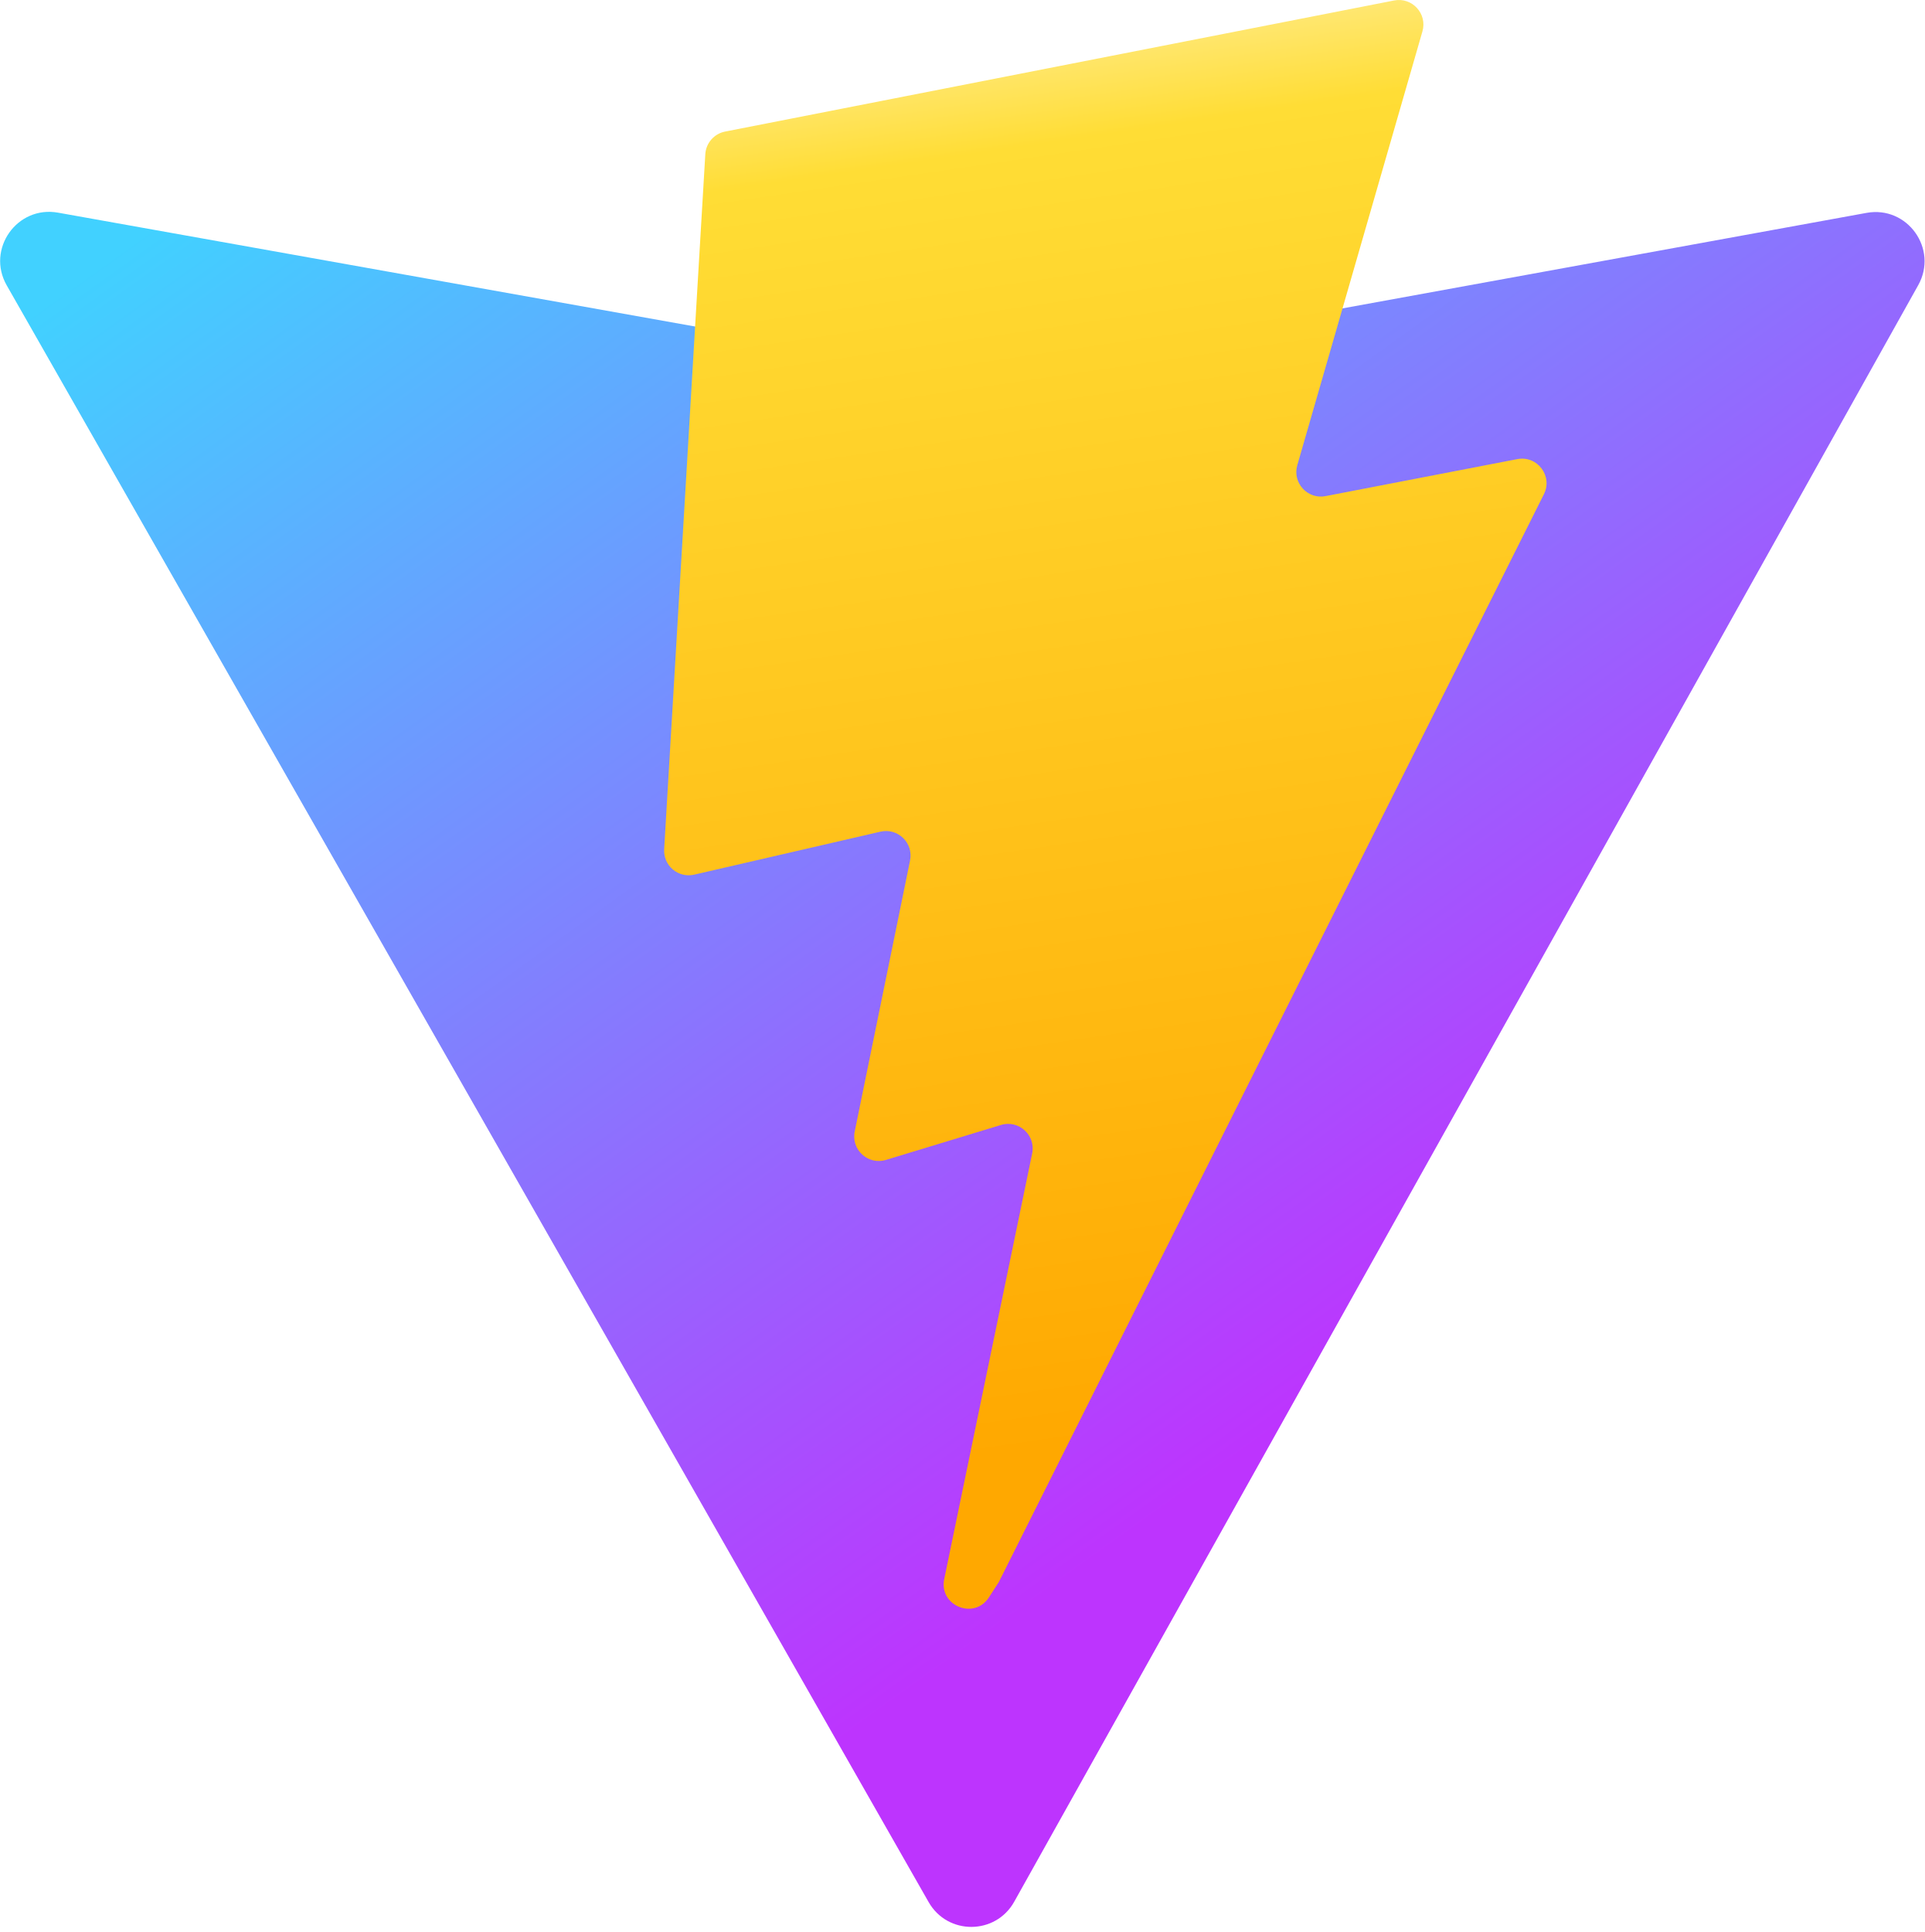
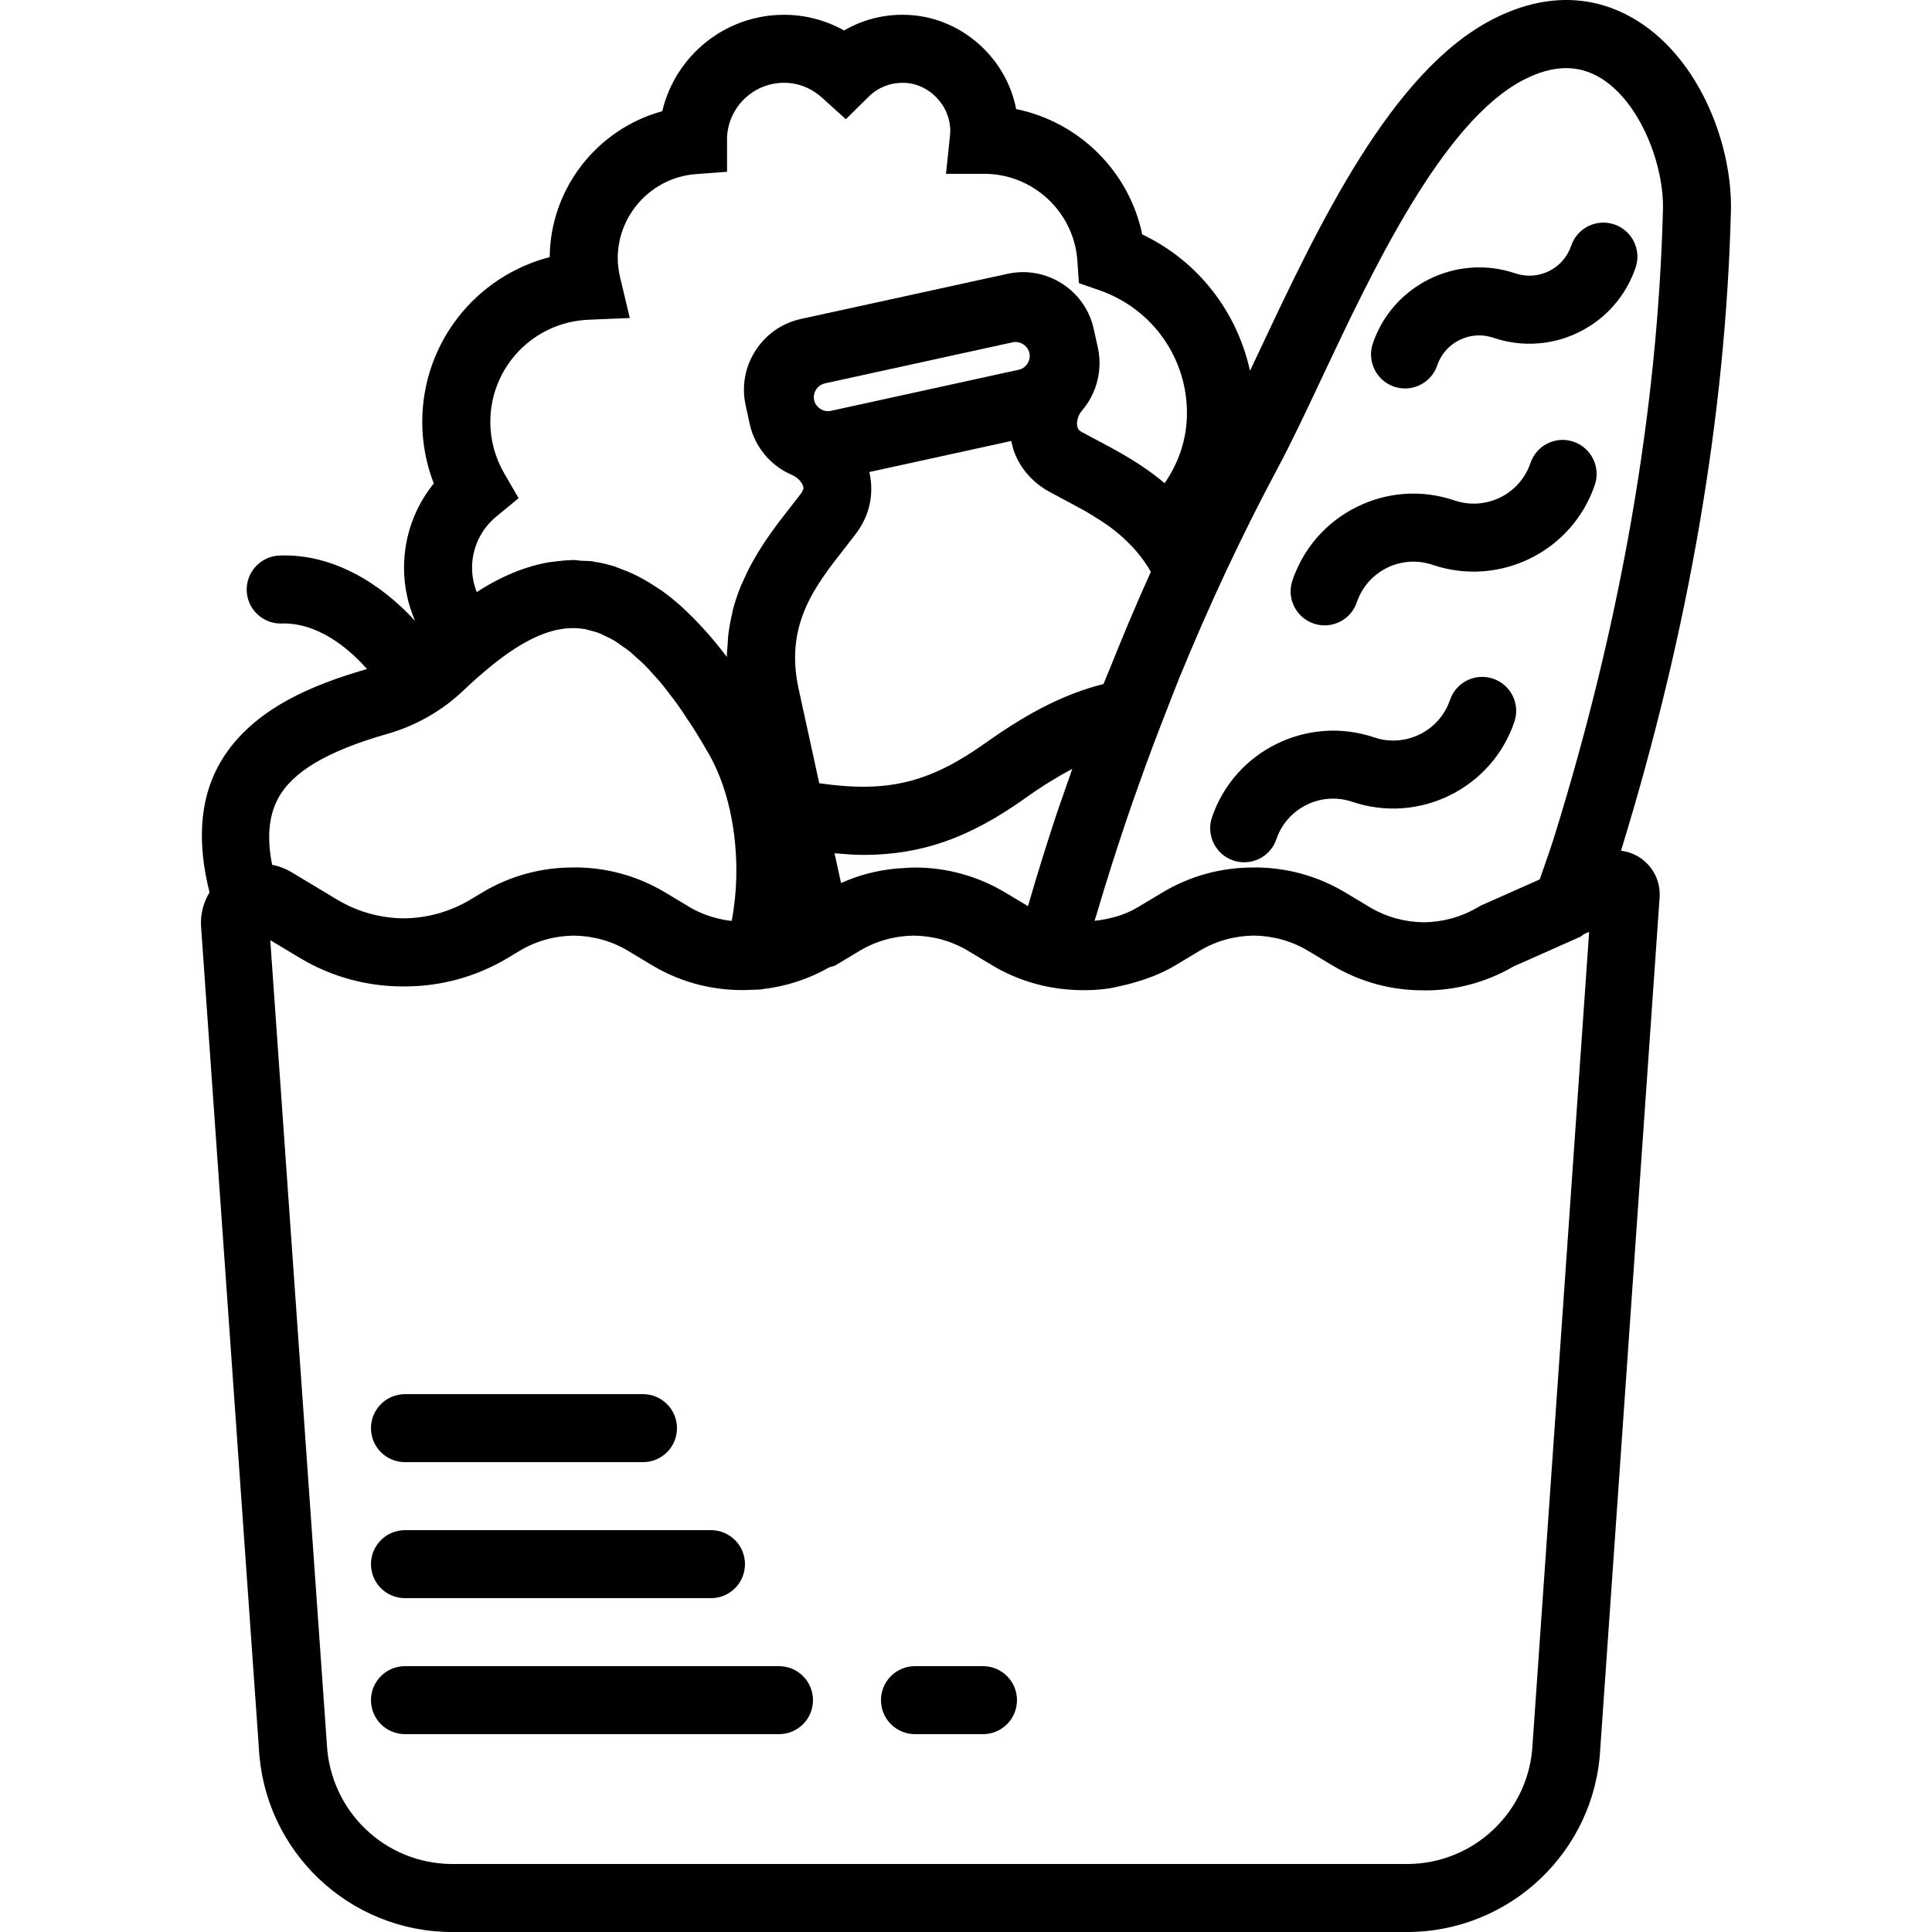
- <svg xmlns="http://www.w3.org/2000/svg" aria-hidden="true" role="img" class="iconify iconify--logos" width="31.88" height="32" preserveAspectRatio="xMidYMid meet" viewBox="0 0 256 257">
-   <defs>
-     <linearGradient id="IconifyId1813088fe1fbc01fb466" x1="-.828%" x2="57.636%" y1="7.652%" y2="78.411%">
-       <stop offset="0%" stop-color="#41D1FF" />
-       <stop offset="100%" stop-color="#BD34FE" />
-     </linearGradient>
-     <linearGradient id="IconifyId1813088fe1fbc01fb467" x1="43.376%" x2="50.316%" y1="2.242%" y2="89.03%">
-       <stop offset="0%" stop-color="#FFEA83" />
-       <stop offset="8.333%" stop-color="#FFDD35" />
-       <stop offset="100%" stop-color="#FFA800" />
-     </linearGradient>
-   </defs>
-   <path fill="url(#IconifyId1813088fe1fbc01fb466)" d="M255.153 37.938L134.897 252.976c-2.483 4.44-8.862 4.466-11.382.048L.875 37.958c-2.746-4.814 1.371-10.646 6.827-9.67l120.385 21.517a6.537 6.537 0 0 0 2.322-.004l117.867-21.483c5.438-.991 9.574 4.796 6.877 9.62Z" />
-   <path fill="url(#IconifyId1813088fe1fbc01fb467)" d="M185.432.063L96.44 17.501a3.268 3.268 0 0 0-2.634 3.014l-5.474 92.456a3.268 3.268 0 0 0 3.997 3.378l24.777-5.718c2.318-.535 4.413 1.507 3.936 3.838l-7.361 36.047c-.495 2.426 1.782 4.5 4.151 3.78l15.304-4.649c2.372-.72 4.652 1.36 4.15 3.788l-11.698 56.621c-.732 3.542 3.979 5.473 5.943 2.437l1.313-2.028l72.516-144.72c1.215-2.423-.88-5.186-3.54-4.672l-25.505 4.922c-2.396.462-4.435-1.77-3.759-4.114l16.646-57.705c.677-2.35-1.37-4.583-3.769-4.113Z" />
+ <svg xmlns="http://www.w3.org/2000/svg" fill="#000000" height="800px" width="800px" version="1.1" id="Capa_1" viewBox="0 0 56.823 56.823" xml:space="preserve">
+   <g>
+     <path d="M36.272,25.308c0.106,0.036,0.215,0.053,0.321,0.053c0.417,0,0.806-0.262,0.947-0.679c0.313-0.918,1.314-1.411,2.232-1.1   c1.962,0.664,4.103-0.389,4.768-2.352c0.178-0.522-0.102-1.091-0.625-1.269c-0.525-0.177-1.091,0.103-1.269,0.626   c-0.312,0.919-1.313,1.412-2.232,1.1c-1.959-0.661-4.102,0.39-4.768,2.352C35.469,24.561,35.749,25.13,36.272,25.308z" />
+     <path d="M38.638,18.34c0.106,0.036,0.215,0.053,0.321,0.053c0.417,0,0.806-0.262,0.947-0.679c0.151-0.445,0.466-0.805,0.888-1.013   s0.899-0.238,1.344-0.087c1.962,0.664,4.102-0.389,4.768-2.353c0.178-0.522-0.103-1.091-0.625-1.269   c-0.523-0.18-1.091,0.103-1.268,0.626c-0.312,0.92-1.311,1.413-2.232,1.101c-0.952-0.323-1.971-0.257-2.871,0.188   c-0.9,0.444-1.574,1.213-1.897,2.164C37.834,17.594,38.115,18.162,38.638,18.34z" />
+     <path d="M41.002,11.372c0.107,0.036,0.215,0.053,0.322,0.053c0.417,0,0.806-0.262,0.947-0.679c0.23-0.678,0.971-1.043,1.648-0.813   c0.835,0.283,1.73,0.225,2.521-0.164c0.79-0.39,1.381-1.064,1.665-1.899c0.178-0.522-0.102-1.091-0.625-1.269   c-0.525-0.179-1.091,0.103-1.269,0.626c-0.112,0.329-0.345,0.595-0.656,0.748c-0.311,0.153-0.663,0.176-0.993,0.063   c-1.722-0.581-3.601,0.343-4.185,2.064C40.2,10.626,40.479,11.194,41.002,11.372z" />
+     <path d="M48.246,25.234c-0.174-0.119-0.37-0.187-0.57-0.213c1.987-6.457,3.077-12.783,3.233-18.808   c0.049-1.895-0.877-4.425-2.744-5.596c-0.896-0.563-2.364-1.027-4.27-0.046c-2.987,1.541-5.123,6.074-6.839,9.718   c-0.099,0.21-0.196,0.415-0.292,0.618c-0.379-1.743-1.531-3.234-3.169-4.012c-0.386-1.856-1.858-3.31-3.708-3.687   c-0.02-0.104-0.045-0.206-0.076-0.309c-0.381-1.302-1.53-2.282-2.859-2.44c-0.749-0.089-1.491,0.066-2.125,0.437   c-0.54-0.301-1.146-0.461-1.768-0.461c-1.739,0-3.2,1.213-3.581,2.836c-1.901,0.518-3.295,2.263-3.31,4.291   c-2.169,0.56-3.749,2.52-3.749,4.851c0,0.618,0.116,1.23,0.339,1.807c-0.563,0.695-0.875,1.565-0.875,2.478   c0,0.548,0.113,1.076,0.326,1.564c-0.999-1.09-2.405-1.981-3.984-1.923c-0.552,0.018-0.986,0.479-0.969,1.031   c0.017,0.541,0.461,0.969,0.999,0.969c0.034,0.001,0.065-0.002,0.097-0.002c0.937,0,1.808,0.62,2.442,1.34   c-1.586,0.457-3.498,1.201-4.39,2.883c-0.537,1.015-0.6,2.26-0.242,3.686c-0.173,0.289-0.268,0.625-0.25,0.983l1.702,24.187   c0.155,3.033,2.655,5.408,5.691,5.408h28.071c3.036,0,5.536-2.375,5.69-5.39l1.745-25.028c0-0.006,0.001-0.012,0.001-0.018   C48.84,25.927,48.627,25.496,48.246,25.234z M37.58,13.767c0.396-0.739,0.828-1.655,1.285-2.626   c1.503-3.192,3.563-7.563,5.946-8.793C45.681,1.9,46.43,1.891,47.102,2.31c1.159,0.728,1.841,2.565,1.808,3.851   c-0.153,5.912-1.233,12.134-3.211,18.494c-0.065,0.209-0.209,0.631-0.414,1.21l-1.704,0.757c-0.037,0.017-0.073,0.035-0.108,0.057   c-0.492,0.295-1.044,0.441-1.596,0.447c-0.552-0.006-1.103-0.152-1.595-0.447l-0.713-0.428c-0.82-0.492-1.739-0.738-2.658-0.738   c-0.011,0-0.022,0.002-0.034,0.002c-0.93-0.006-1.862,0.237-2.692,0.736l-0.712,0.428c-0.397,0.238-0.836,0.354-1.28,0.404   c0.025-0.087,0.054-0.172,0.08-0.258c0.274-0.931,0.568-1.849,0.876-2.76c0.117-0.346,0.239-0.69,0.361-1.033   c0.257-0.723,0.526-1.437,0.804-2.146c0.124-0.317,0.245-0.637,0.373-0.951C35.559,17.808,36.521,15.745,37.58,13.767z    M24.832,16.139c0.117-0.15,0.231-0.296,0.339-0.438c0-0.002,0.001-0.003,0.002-0.004c0.079-0.105,0.148-0.214,0.206-0.323   c0.246-0.463,0.304-0.983,0.19-1.491l4.174-0.913c0.028,0.128,0.058,0.255,0.106,0.373c0.187,0.458,0.521,0.839,0.986,1.105   c0.152,0.084,0.311,0.168,0.475,0.255c0.135,0.071,0.27,0.145,0.406,0.219c0.065,0.035,0.131,0.07,0.196,0.106   c0.119,0.067,0.234,0.141,0.35,0.214c0.099,0.061,0.197,0.124,0.293,0.191c0.111,0.077,0.217,0.162,0.323,0.248   c0.093,0.076,0.182,0.159,0.27,0.244c0.095,0.093,0.189,0.188,0.276,0.292c0.154,0.184,0.302,0.375,0.423,0.604   c-0.424,0.936-0.823,1.891-1.209,2.854c-0.06,0.149-0.124,0.294-0.183,0.443c-1.096,0.278-2.155,0.798-3.463,1.729   c-1.648,1.171-2.875,1.482-4.897,1.189l-0.607-2.779C23.076,18.378,23.969,17.24,24.832,16.139z M29.791,10.066   c0.026-0.005,0.052-0.008,0.078-0.008c0.189,0,0.366,0.135,0.407,0.325c0.032,0.144-0.022,0.257-0.058,0.312   c-0.035,0.054-0.114,0.149-0.257,0.18l-5.524,1.209c-0.22,0.048-0.444-0.098-0.492-0.316c-0.048-0.219,0.097-0.444,0.316-0.492   l2.935-0.642L29.791,10.066z M26.559,25.533c-0.076,0.005-0.153,0.007-0.229,0.015c-0.545,0.055-1.083,0.193-1.594,0.423   l-0.191-0.875c0.288,0.024,0.575,0.048,0.844,0.048c1.744,0,3.148-0.519,4.762-1.667c0.508-0.362,0.958-0.636,1.386-0.863   c-0.092,0.261-0.183,0.521-0.272,0.783c-0.064,0.188-0.133,0.373-0.195,0.562c-0.294,0.89-0.574,1.787-0.835,2.692l-0.665-0.398   c-0.82-0.492-1.739-0.738-2.658-0.738c-0.012,0-0.025,0.002-0.037,0.002C26.769,25.515,26.664,25.527,26.559,25.533z    M14.598,15.192l0.655-0.54l-0.425-0.733c-0.266-0.46-0.407-0.98-0.407-1.506c0-1.62,1.269-2.941,2.889-3.009l1.214-0.051   l-0.283-1.182c-0.048-0.198-0.072-0.393-0.072-0.578c0-1.288,1.006-2.373,2.29-2.471l0.924-0.07l0-0.995   c0.029-0.899,0.77-1.622,1.677-1.622c0.522,0,0.896,0.238,1.117,0.438l0.701,0.633l0.672-0.664   c0.308-0.304,0.731-0.446,1.167-0.396c0.536,0.063,1.02,0.481,1.176,1.018c0.053,0.18,0.068,0.354,0.047,0.531l-0.117,1.117h1.126   c1.437,0,2.639,1.123,2.738,2.557l0.045,0.657l0.621,0.218c1.563,0.549,2.591,2.028,2.556,3.683   c-0.015,0.707-0.243,1.388-0.656,1.985c-0.669-0.568-1.39-0.951-1.996-1.27c-0.157-0.083-0.309-0.163-0.462-0.248   c-0.043-0.024-0.095-0.066-0.113-0.171c-0.024-0.144,0.03-0.317,0.139-0.444c0.436-0.506,0.611-1.196,0.47-1.847l-0.121-0.551   c-0.121-0.556-0.453-1.031-0.933-1.339c-0.479-0.307-1.049-0.41-1.604-0.288l-0.268,0.059c-0.003,0.001-0.006,0-0.009,0.001   l-2.935,0.642l-2.864,0.625c-0.555,0.121-1.03,0.452-1.338,0.933c-0.308,0.479-0.41,1.05-0.289,1.605l0.06,0.272   c0,0.001,0,0.002,0,0.003c0,0.001,0.001,0.002,0.001,0.004l0.059,0.271c0.145,0.666,0.608,1.227,1.237,1.497   c0.156,0.067,0.286,0.194,0.331,0.323c0.026,0.074,0.011,0.112-0.047,0.208c0,0,0,0,0,0.001c-0.099,0.133-0.206,0.268-0.315,0.407   c-0.11,0.14-0.224,0.287-0.34,0.439c-0.039,0.051-0.076,0.104-0.115,0.156c-0.083,0.113-0.166,0.228-0.248,0.348   c-0.045,0.065-0.088,0.132-0.132,0.2c-0.076,0.117-0.149,0.238-0.221,0.362c-0.042,0.072-0.083,0.143-0.123,0.218   c-0.075,0.14-0.143,0.287-0.21,0.437c-0.029,0.064-0.06,0.125-0.086,0.192c-0.088,0.218-0.166,0.446-0.228,0.686   c-0.01,0.038-0.014,0.079-0.023,0.118c-0.048,0.204-0.087,0.415-0.112,0.635c-0.01,0.088-0.012,0.18-0.018,0.271   c-0.008,0.118-0.023,0.23-0.023,0.353c-0.004-0.005-0.008-0.01-0.012-0.015c-0.014-0.018-0.028-0.034-0.041-0.052   c-0.174-0.229-0.348-0.44-0.523-0.64c-0.055-0.063-0.111-0.124-0.167-0.184c-0.147-0.159-0.294-0.308-0.442-0.448   c-0.048-0.045-0.096-0.094-0.145-0.138c-0.187-0.167-0.375-0.32-0.564-0.456c-0.053-0.038-0.107-0.07-0.16-0.106   c-0.142-0.095-0.284-0.183-0.428-0.261c-0.07-0.038-0.139-0.075-0.21-0.109c-0.149-0.073-0.299-0.135-0.45-0.189   c-0.05-0.018-0.1-0.042-0.15-0.058c-0.164-0.052-0.329-0.094-0.495-0.125c-0.019-0.004-0.038-0.002-0.057-0.005   c-0.034-0.006-0.067-0.019-0.101-0.024c-0.116-0.017-0.226-0.01-0.34-0.018c-0.08-0.005-0.159-0.022-0.239-0.022   c-0.024,0-0.049,0.006-0.074,0.006c-0.155,0.002-0.305,0.02-0.456,0.039c-0.075,0.01-0.15,0.016-0.225,0.03   c-0.197,0.036-0.388,0.086-0.577,0.146c-0.029,0.009-0.057,0.016-0.086,0.026c-0.498,0.169-0.97,0.408-1.412,0.697   c-0.091-0.225-0.139-0.467-0.139-0.716C13.885,16.113,14.145,15.564,14.598,15.192z M8.173,23.495   c0.423-0.797,1.45-1.405,3.233-1.915c0.834-0.238,1.608-0.683,2.236-1.283c0.285-0.273,0.552-0.504,0.81-0.714   c0.806-0.655,1.501-1.011,2.13-1.092c0.014-0.002,0.028-0.004,0.042-0.005c0.199-0.022,0.392-0.016,0.579,0.017   c0.049,0.009,0.099,0.026,0.149,0.039c0.093,0.023,0.185,0.046,0.278,0.083c0.06,0.023,0.12,0.058,0.181,0.086   c0.087,0.042,0.173,0.08,0.26,0.133c0.068,0.041,0.136,0.094,0.204,0.141c0.081,0.057,0.162,0.109,0.244,0.175   c0.076,0.061,0.152,0.135,0.228,0.204c0.076,0.069,0.152,0.132,0.228,0.209c0.084,0.085,0.169,0.184,0.254,0.279   c0.069,0.077,0.138,0.148,0.208,0.231c0.095,0.114,0.191,0.244,0.287,0.37c0.061,0.08,0.121,0.152,0.182,0.237   c0.109,0.152,0.219,0.321,0.329,0.489c0.048,0.074,0.097,0.14,0.145,0.216c0.159,0.251,0.319,0.518,0.48,0.802   c0.736,1.299,0.98,3.218,0.66,4.889c-0.053-0.005-0.105-0.013-0.158-0.021c-0.381-0.065-0.748-0.187-1.082-0.387l-0.713-0.428   c-0.82-0.492-1.739-0.738-2.658-0.738c-0.011,0-0.022,0.002-0.034,0.002c-0.93-0.006-1.862,0.237-2.692,0.736l-0.347,0.208   c-0.605,0.363-1.283,0.546-1.961,0.552c-0.679-0.006-1.356-0.188-1.961-0.552l-1.345-0.808c0,0-0.001,0-0.001-0.001   c-0.177-0.105-0.368-0.177-0.564-0.213C7.847,24.645,7.903,24.005,8.173,23.495z M45.074,51.313   c-0.101,1.968-1.724,3.51-3.694,3.51H13.308c-1.971,0-3.593-1.542-3.695-3.529L7.949,27.652l0.87,0.522   c0.943,0.566,2.002,0.844,3.058,0.838c1.057,0.006,2.115-0.272,3.058-0.838l0.347-0.208c0.492-0.296,1.043-0.442,1.595-0.448   c0.552,0.006,1.103,0.152,1.596,0.448l0.713,0.428c0.902,0.541,1.924,0.773,2.934,0.718c0.09-0.004,0.18-0.004,0.271-0.012   c0.011-0.001,0.021-0.007,0.033-0.008c0.683-0.077,1.353-0.292,1.971-0.644c0.058-0.021,0.12-0.022,0.174-0.054l0.713-0.428   c0.492-0.296,1.043-0.442,1.595-0.448c0.552,0.006,1.103,0.152,1.596,0.448l0.713,0.428c0.757,0.453,1.599,0.688,2.446,0.723   c0.017,0.001,0.035,0.003,0.052,0.003c0.292,0.009,0.584,0,0.874-0.041c0.166-0.021,0.327-0.063,0.49-0.1   c0.079-0.019,0.158-0.036,0.236-0.059c0.444-0.123,0.879-0.284,1.284-0.527h0l0.713-0.428c0.492-0.296,1.043-0.442,1.595-0.448   c0.552,0.006,1.103,0.152,1.596,0.448l0.713,0.428c0.826,0.495,1.753,0.738,2.679,0.734c0.015,0,0.031,0.003,0.046,0.003   c0.898,0,1.797-0.234,2.603-0.704l1.962-0.872c0.042-0.019,0.072-0.055,0.111-0.079l0.153-0.068L45.074,51.313z" />
+     <path d="M11.911,43.004h7c0.552,0,1-0.447,1-1s-0.448-1-1-1h-7c-0.552,0-1,0.447-1,1S11.359,43.004,11.911,43.004z" />
+     <path d="M11.911,47.004h9c0.552,0,1-0.447,1-1s-0.448-1-1-1h-9c-0.552,0-1,0.447-1,1S11.359,47.004,11.911,47.004z" />
+     <path d="M22.911,49.004h-11c-0.552,0-1,0.447-1,1s0.448,1,1,1h11c0.552,0,1-0.447,1-1S23.463,49.004,22.911,49.004z" />
+     <path d="M28.911,49.004h-2c-0.552,0-1,0.447-1,1s0.448,1,1,1h2c0.552,0,1-0.447,1-1S29.463,49.004,28.911,49.004z" />
+   </g>
</svg>
